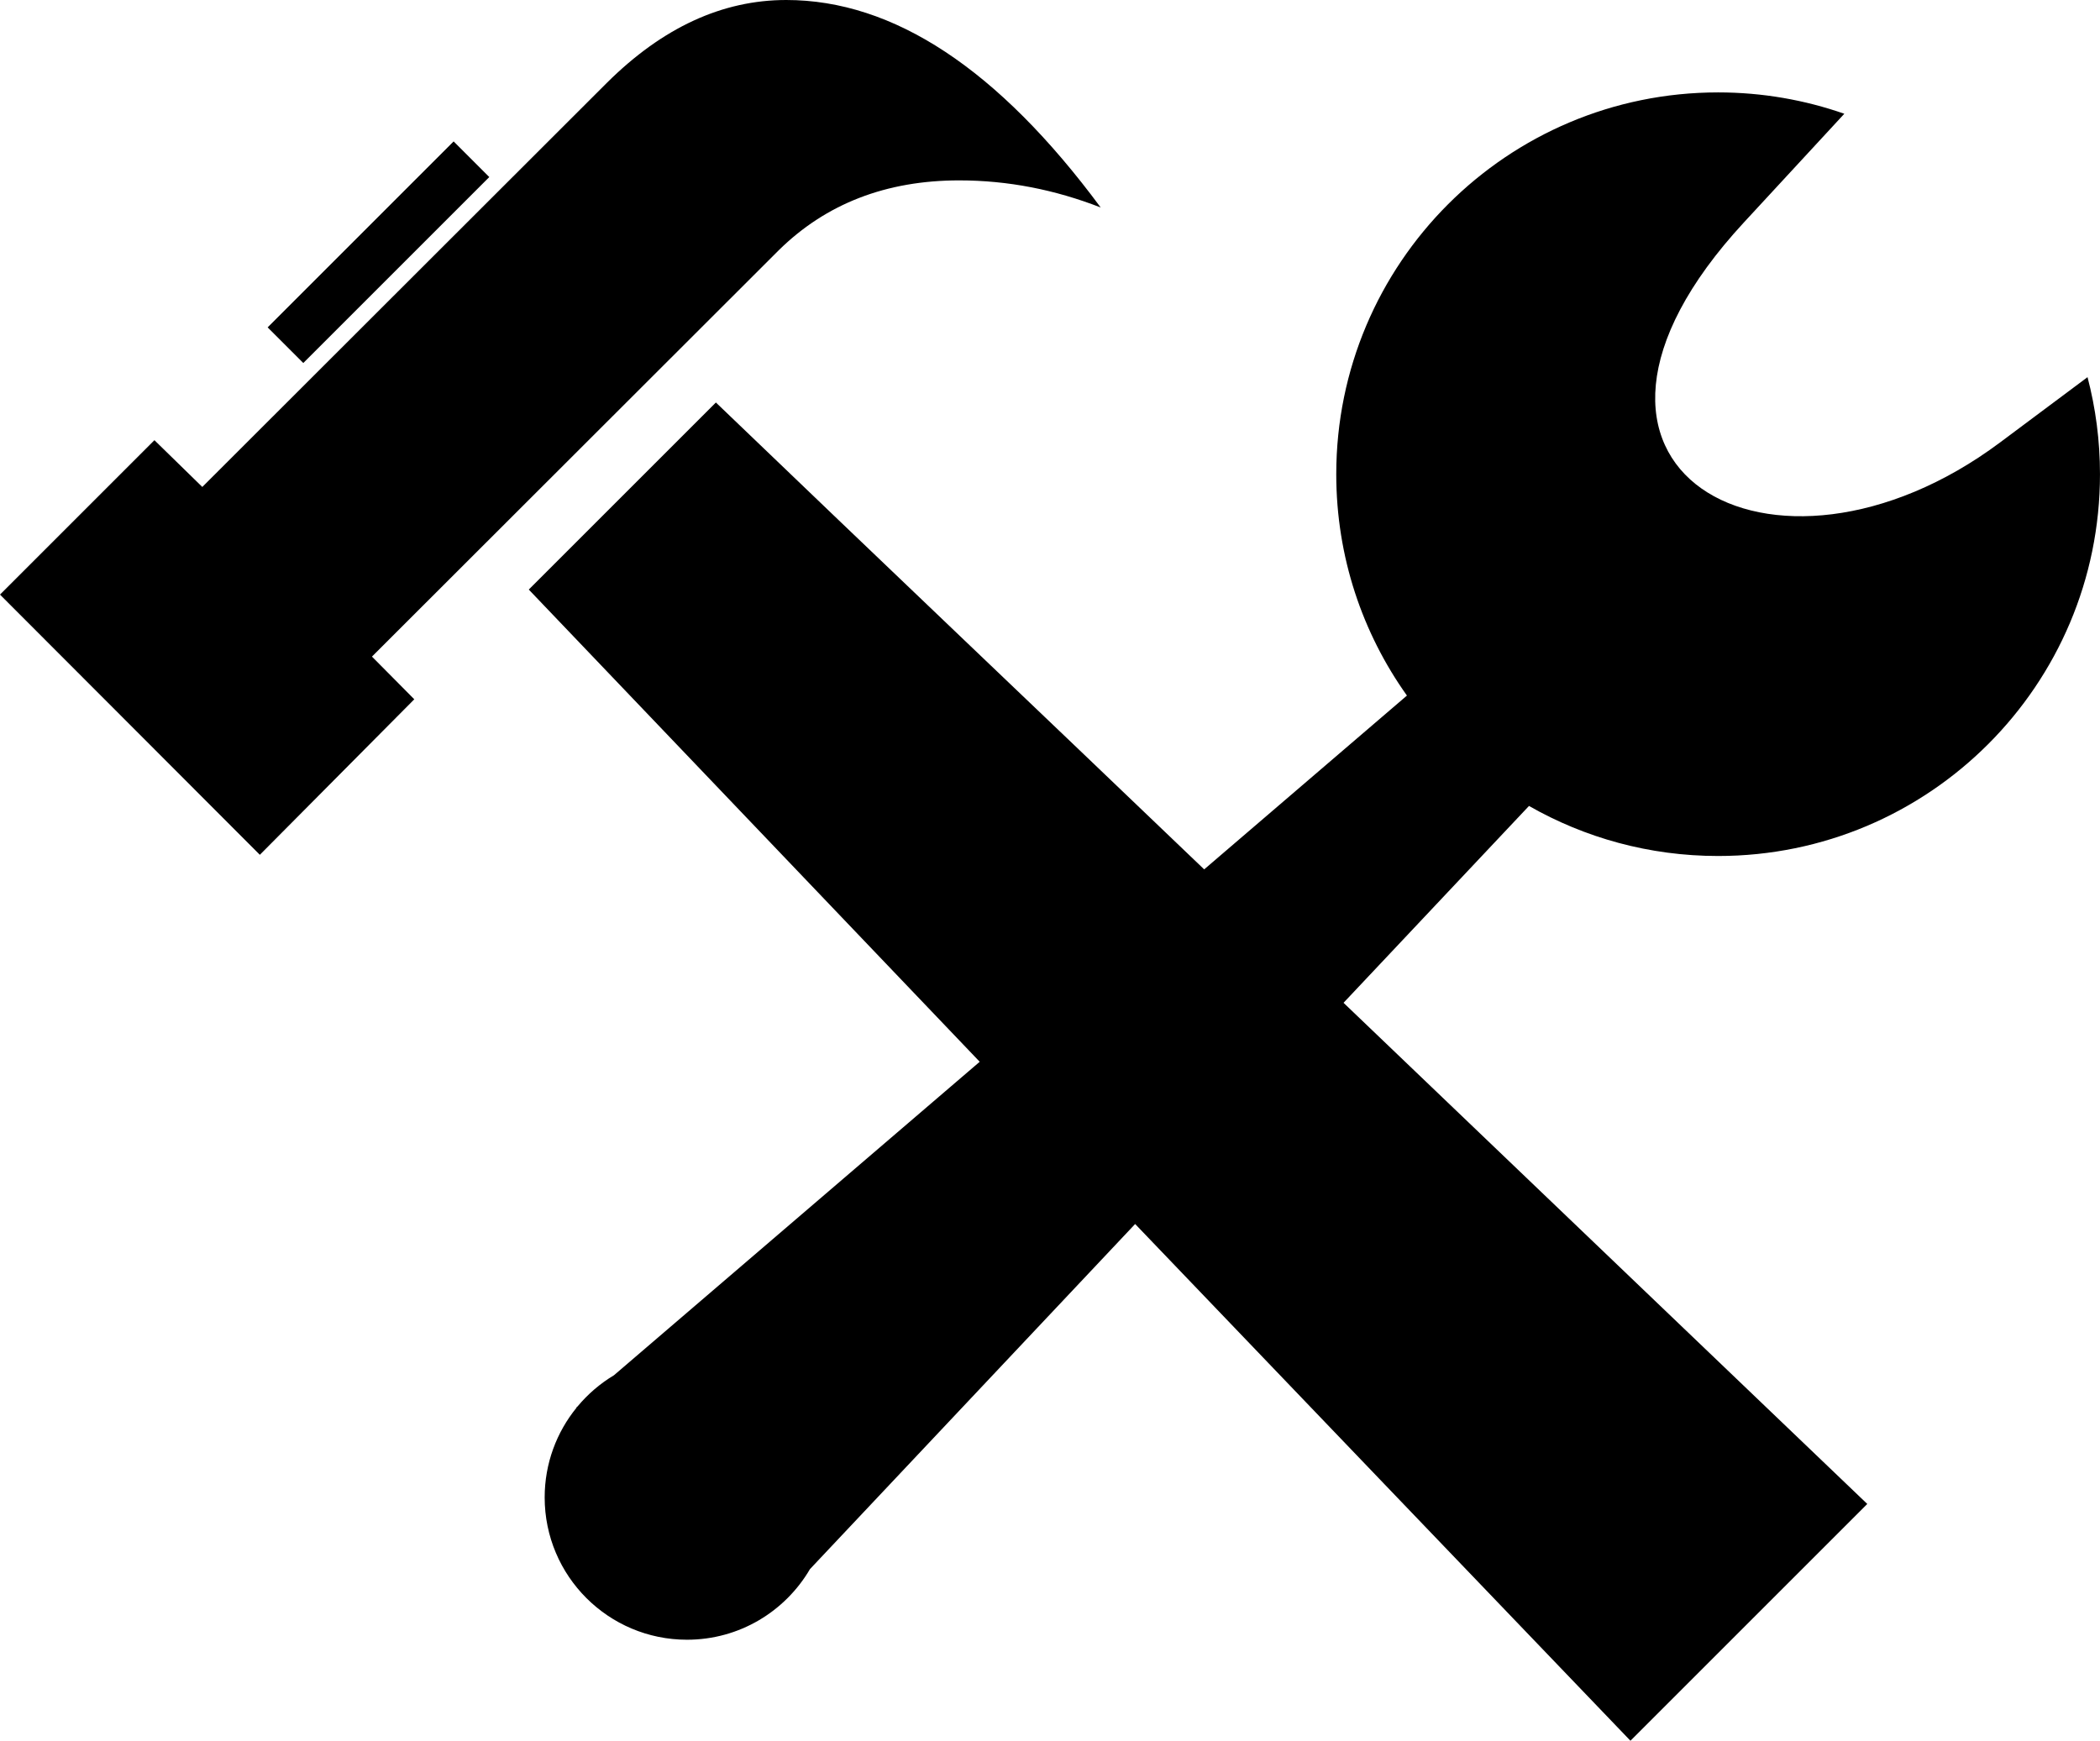
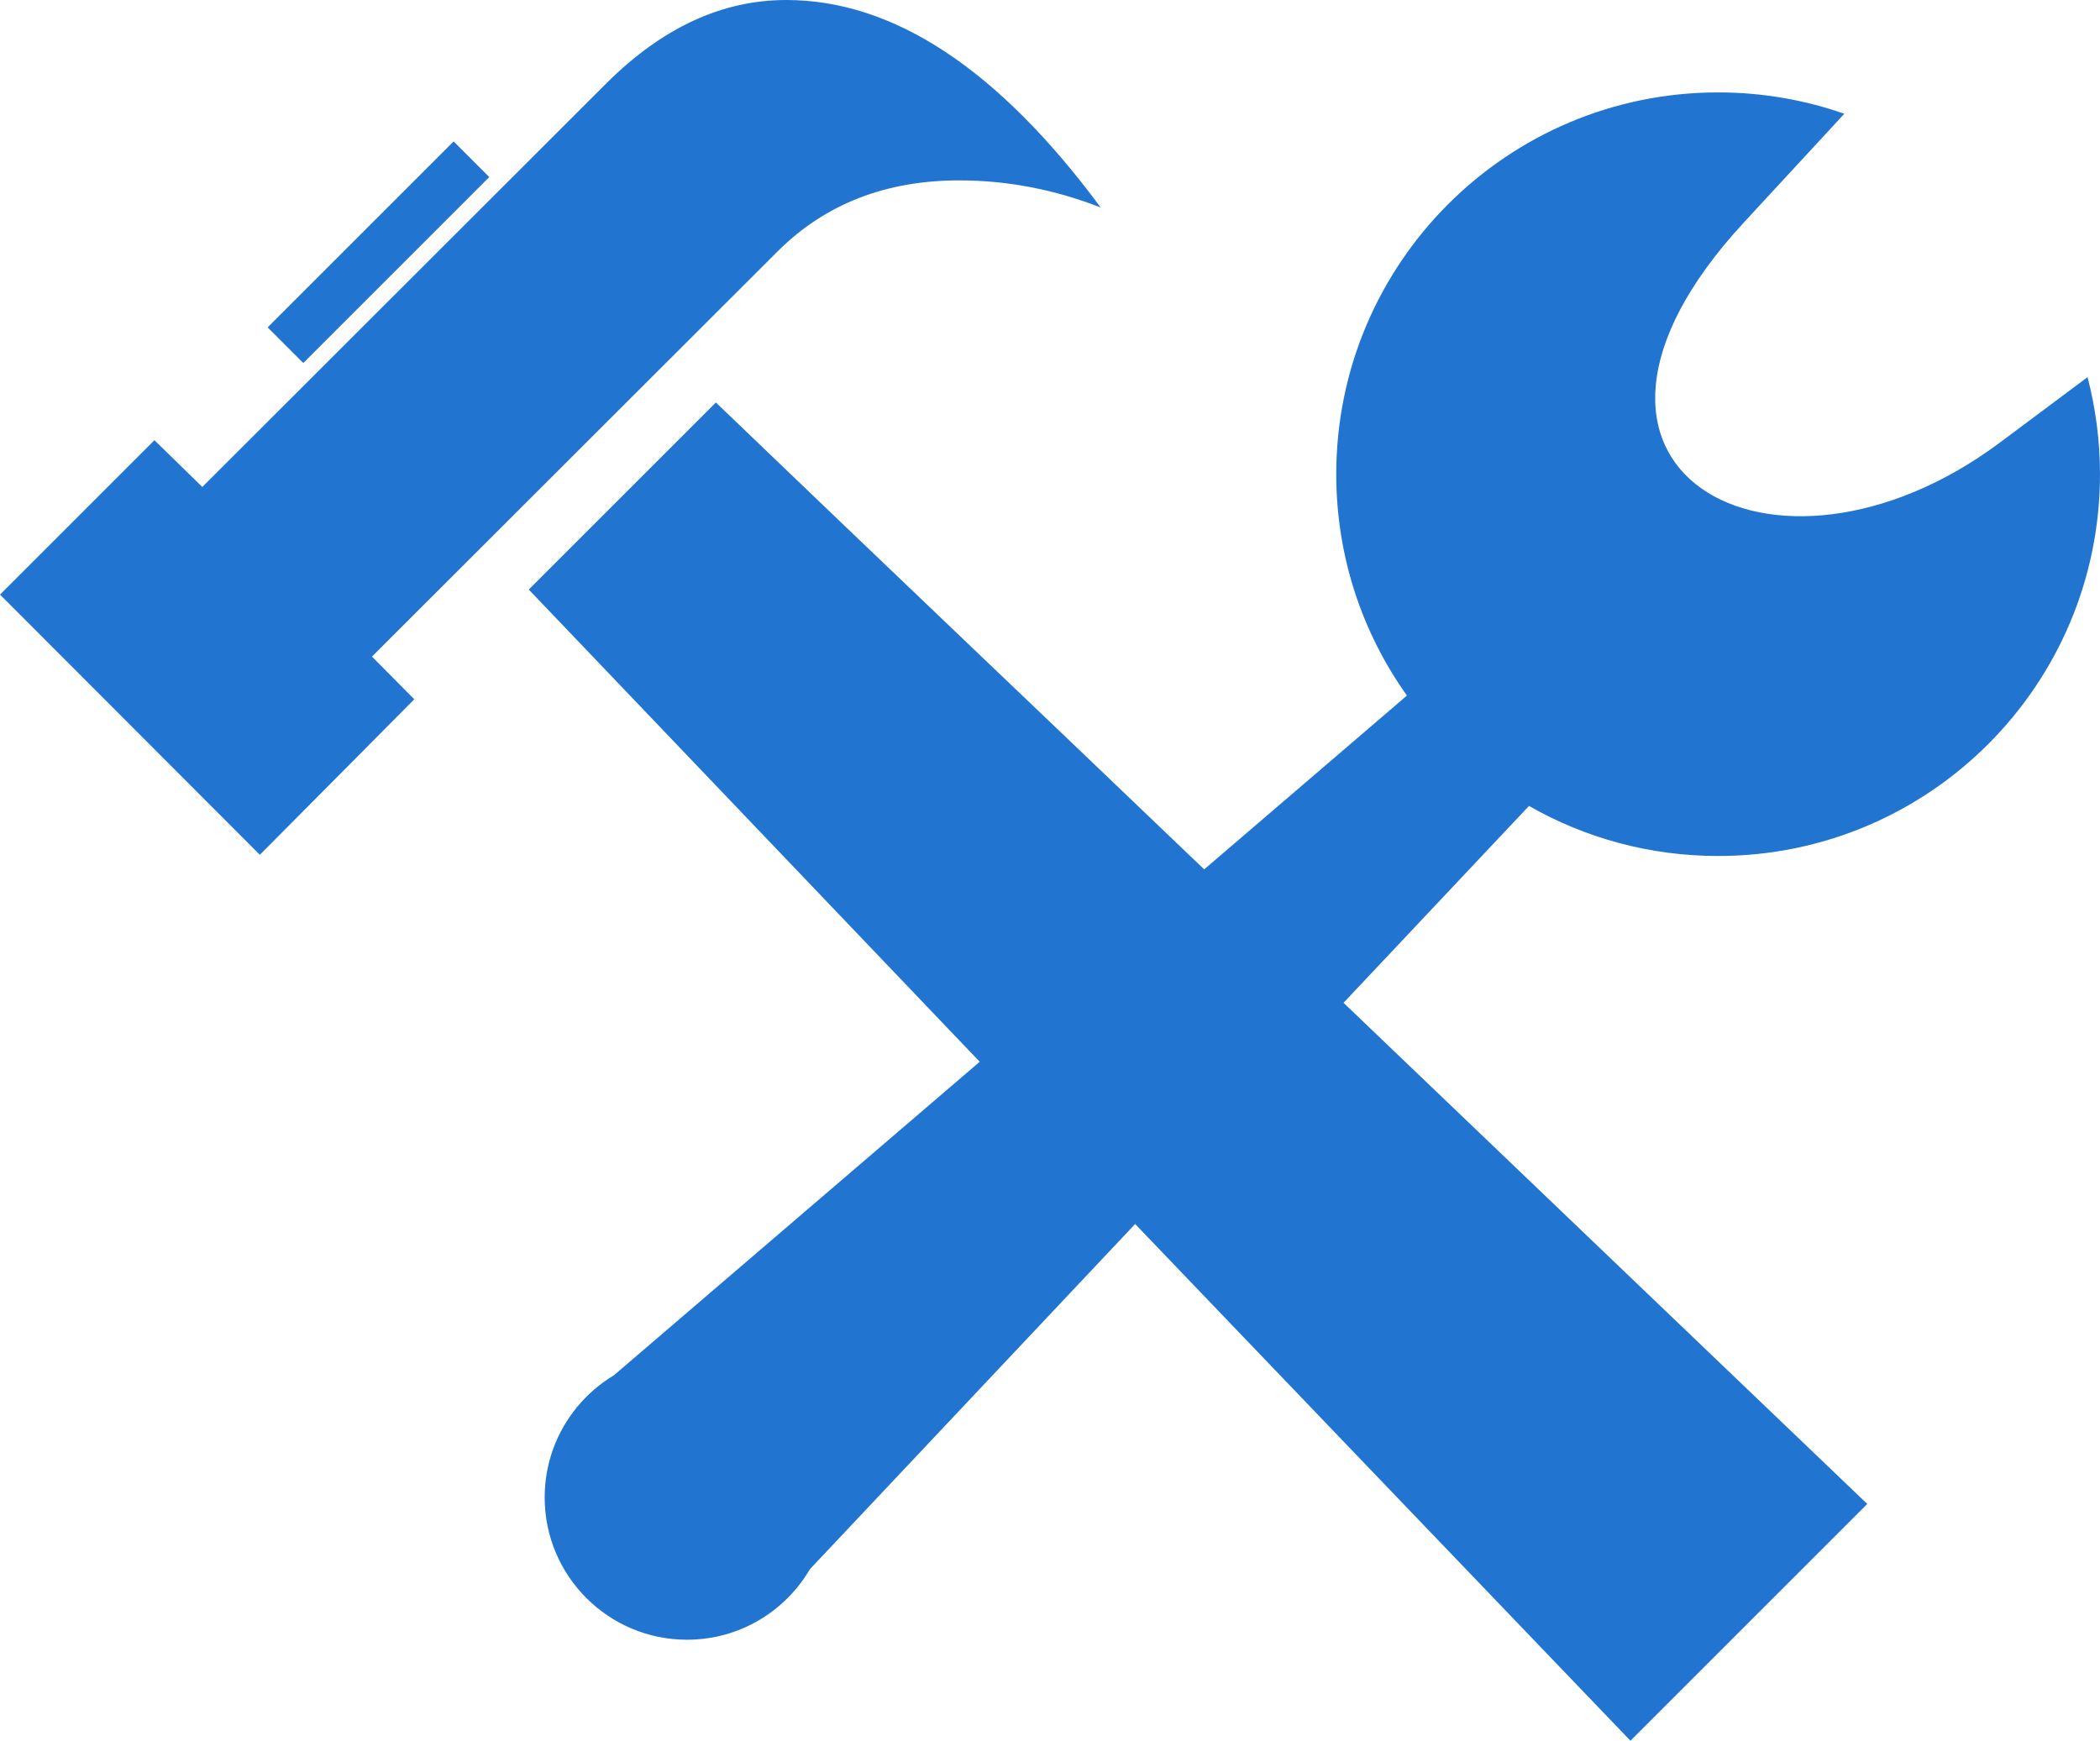
<svg xmlns="http://www.w3.org/2000/svg" version="1.1" id="Layer_1" x="0px" y="0px" width="122.88px" height="101.878px" viewBox="0 0 122.88 101.878" enable-background="new 0 0 122.88 101.878" xml:space="preserve">
  <g>
-     <path fill-rule="evenodd" clip-rule="evenodd" d="M64.406,12.143c-2.672-1.042-5.431-1.586-8.276-1.586 c-4.279,0-7.798,1.369-10.557,4.084L21.765,38.427l2.477,2.499l-9.037,9.101L0,34.799l9.036-9.037l2.802,2.737L35.515,4.844 C38.773,1.608,42.271,0,46.007,0C52.285,0,58.411,4.041,64.406,12.143L64.406,12.143z M100.535,5.408 c2.588,0,5.072,0.441,7.384,1.25l-5.874,6.358c-13.345,14.437,1.715,22.79,14.986,12.879l5.119-3.822 c0.475,1.813,0.729,3.717,0.729,5.679c0,12.341-10.003,22.345-22.345,22.345c-4.026,0-7.804-1.065-11.066-2.929L78.616,58.689 c10.214,9.778,20.431,19.554,30.646,29.33l-13.858,13.858C85.74,91.8,76.08,81.718,66.422,71.635L47.394,91.833 c-1.445,2.471-4.126,4.132-7.194,4.132c-4.599,0-8.329-3.729-8.329-8.329c0-1.988,0.699-3.815,1.862-5.247l-0.012-0.012 l0.073-0.063c0.601-0.723,1.322-1.342,2.132-1.828L57.327,62.14L30.941,34.504L41.89,23.556 c10.157,9.756,18.402,17.582,28.572,27.324l11.864-10.172c-2.604-3.654-4.136-8.125-4.136-12.955 C78.19,15.411,88.193,5.408,100.535,5.408L100.535,5.408z M28.63,10.362L17.747,21.245l-2.086-2.085L26.544,8.276L28.63,10.362 L28.63,10.362z" />
+     <path fill-rule="evenodd" clip-rule="evenodd" fill="#2175D0" d="M64.406,12.143c-2.672-1.042-5.431-1.586-8.276-1.586 c-4.279,0-7.798,1.369-10.557,4.084L21.765,38.427l2.477,2.499l-9.037,9.101L0,34.799l9.036-9.037l2.802,2.737L35.515,4.844 C38.773,1.608,42.271,0,46.007,0C52.285,0,58.411,4.041,64.406,12.143L64.406,12.143z M100.535,5.408 c2.588,0,5.072,0.441,7.384,1.25l-5.874,6.358c-13.345,14.437,1.715,22.79,14.986,12.879l5.119-3.822 c0.475,1.813,0.729,3.717,0.729,5.679c0,12.341-10.003,22.345-22.345,22.345c-4.026,0-7.804-1.065-11.066-2.929L78.616,58.689 c10.214,9.778,20.431,19.554,30.646,29.33l-13.858,13.858C85.74,91.8,76.08,81.718,66.422,71.635L47.394,91.833 c-1.445,2.471-4.126,4.132-7.194,4.132c-4.599,0-8.329-3.729-8.329-8.329c0-1.988,0.699-3.815,1.862-5.247l-0.012-0.012 l0.073-0.063c0.601-0.723,1.322-1.342,2.132-1.828L57.327,62.14L30.941,34.504L41.89,23.556 c10.157,9.756,18.402,17.582,28.572,27.324l11.864-10.172c-2.604-3.654-4.136-8.125-4.136-12.955 C78.19,15.411,88.193,5.408,100.535,5.408L100.535,5.408z M28.63,10.362L17.747,21.245l-2.086-2.085L26.544,8.276L28.63,10.362 L28.63,10.362z" />
  </g>
</svg>
